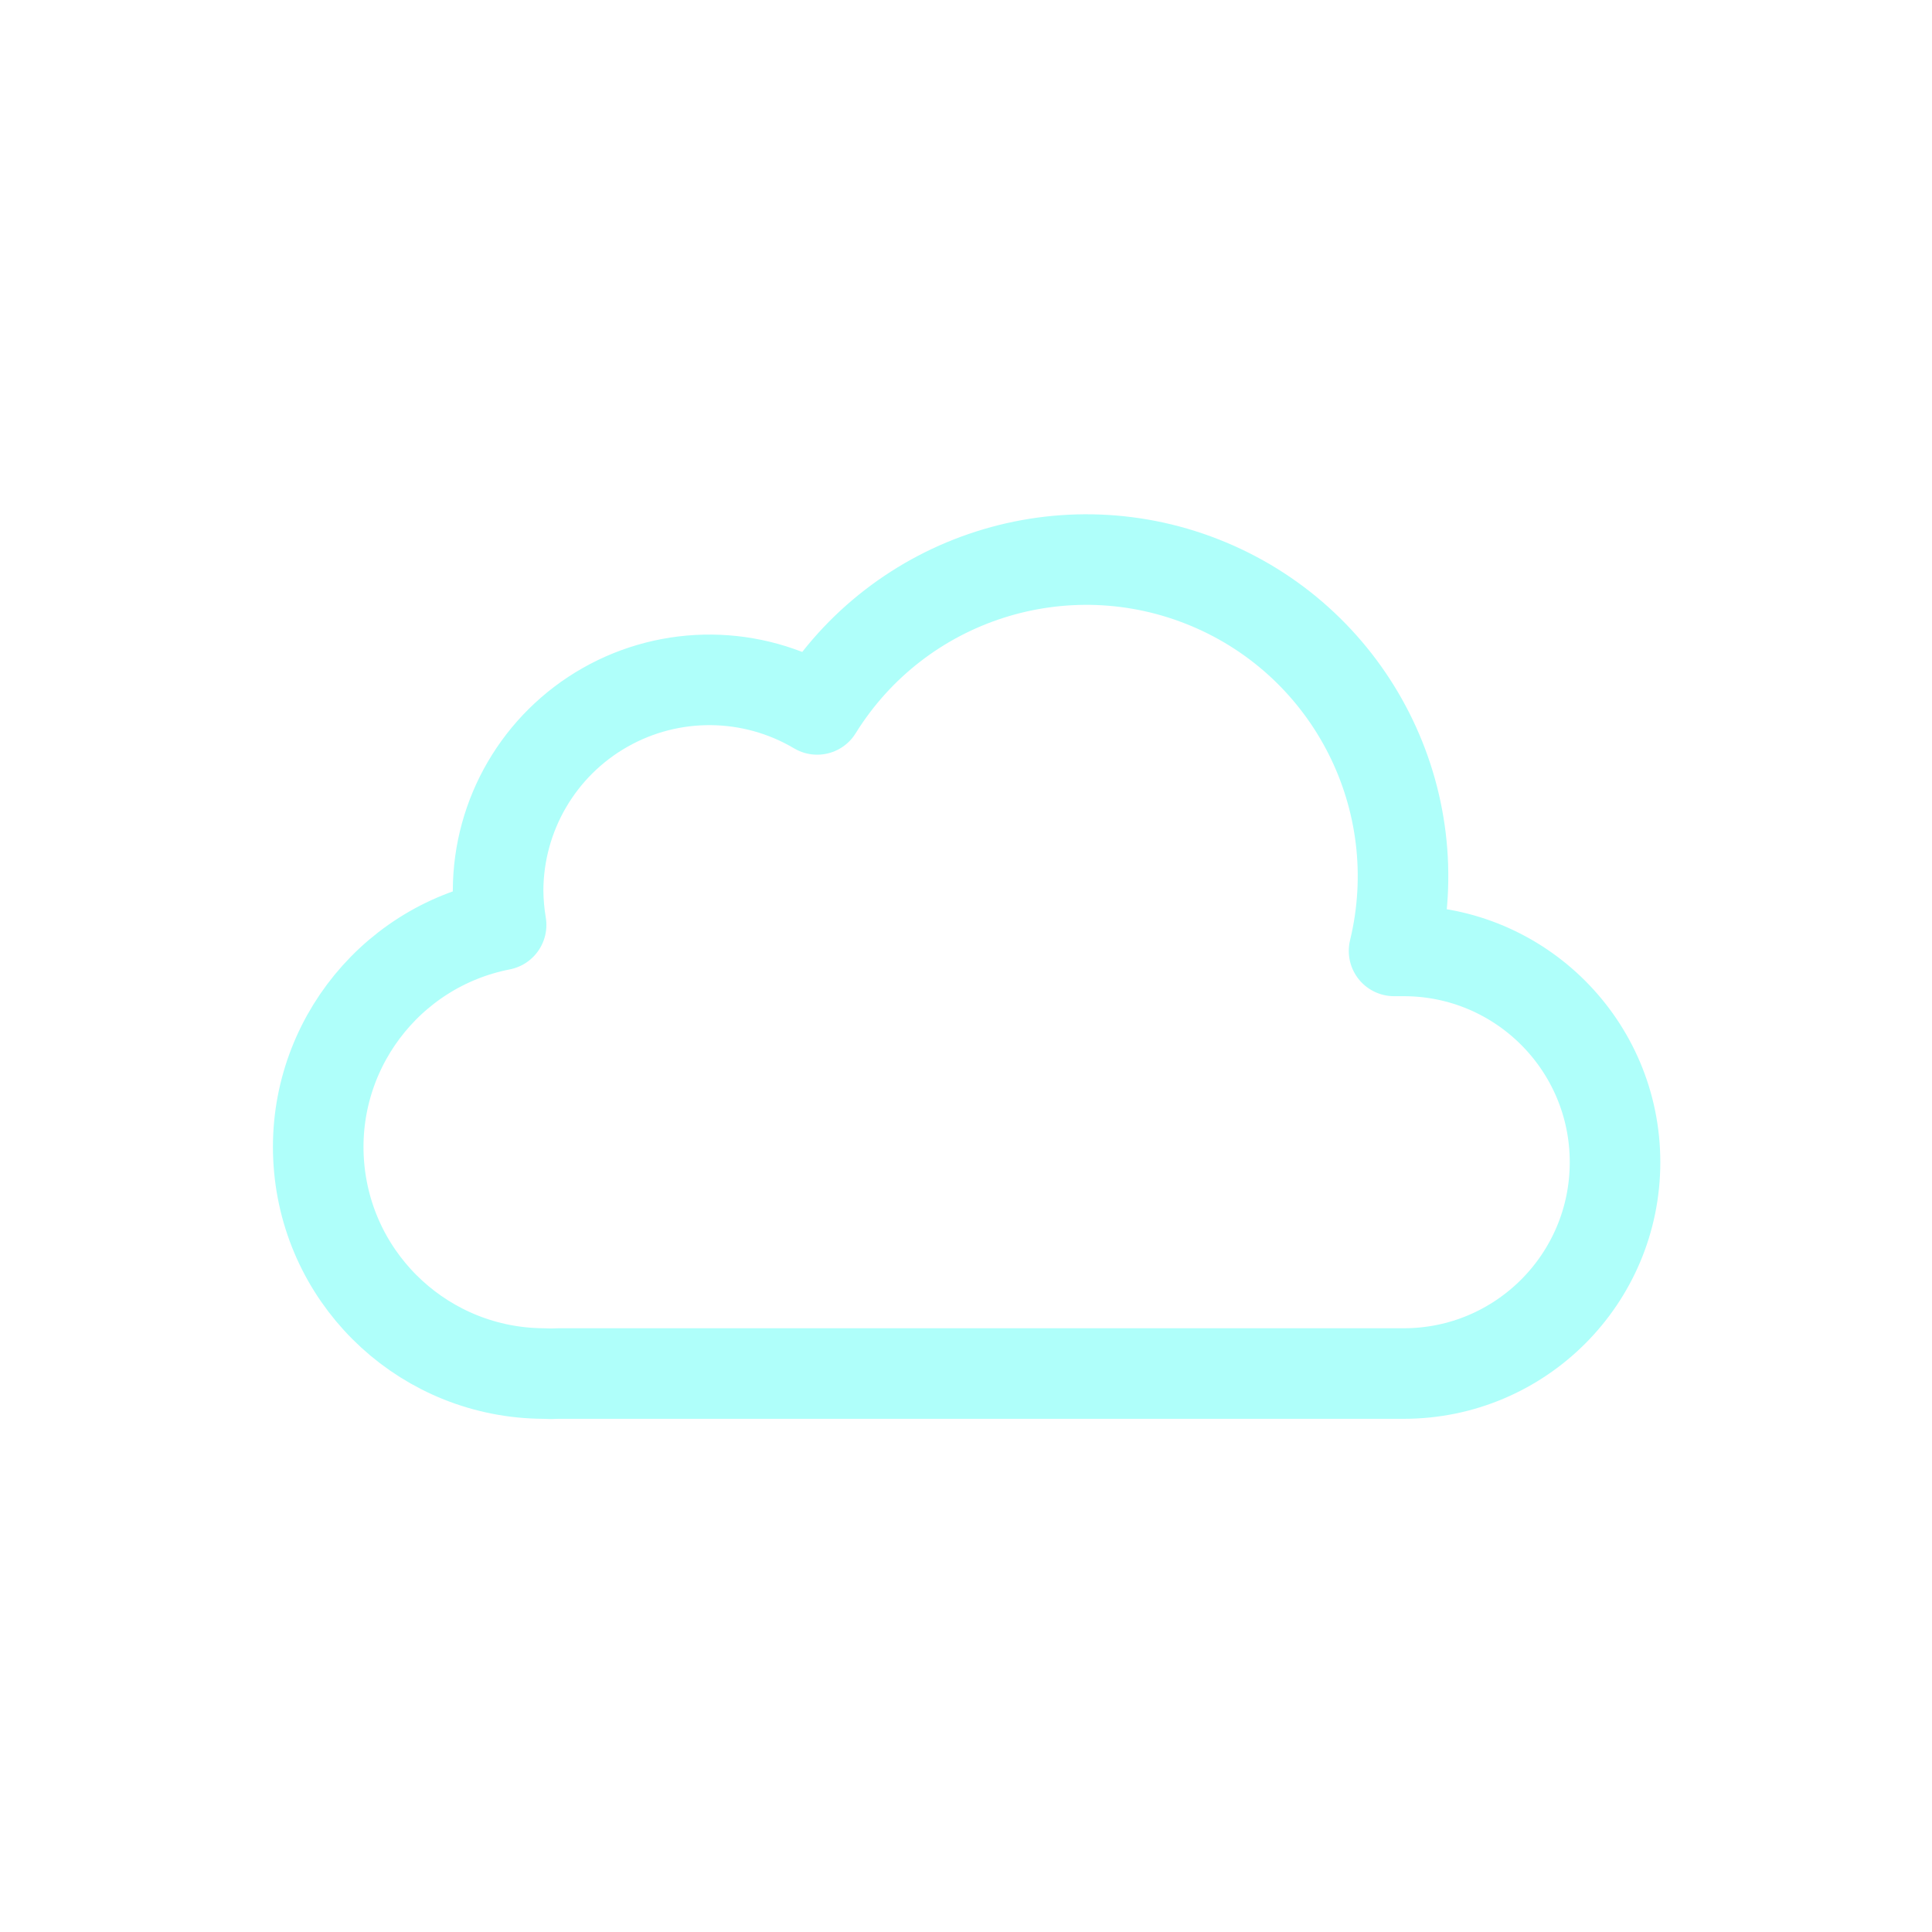
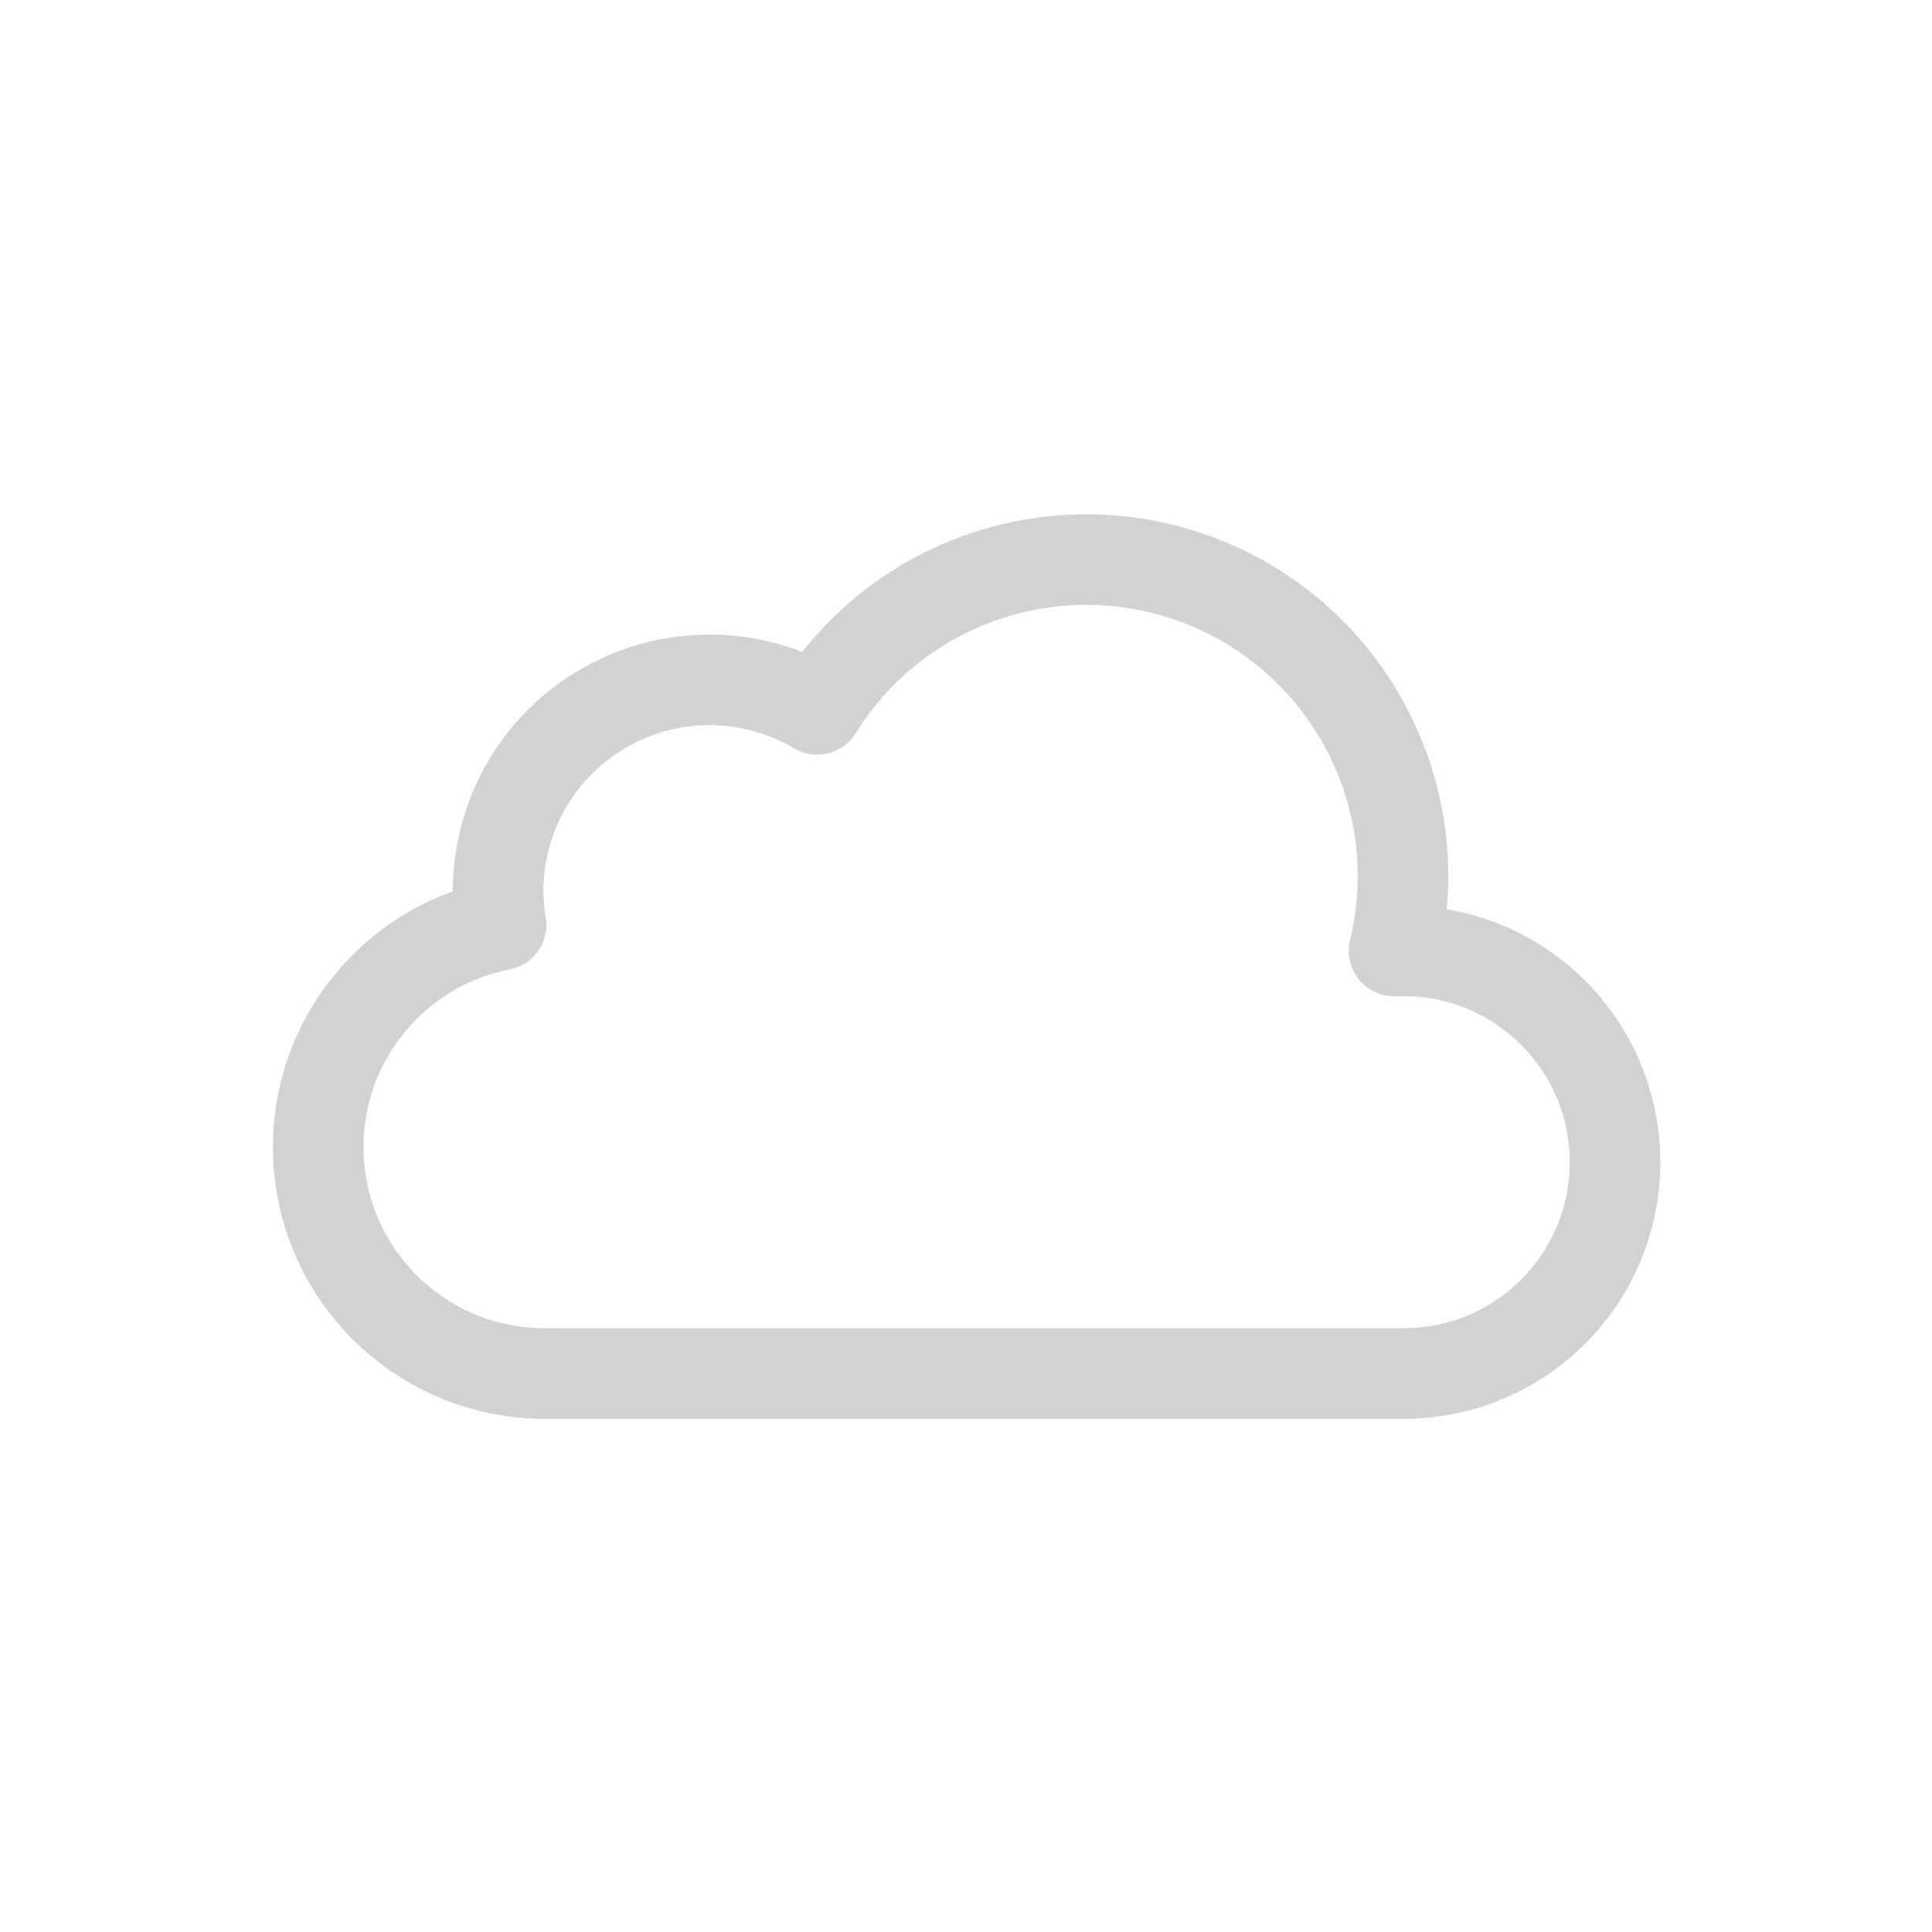
<svg xmlns="http://www.w3.org/2000/svg" viewBox="0 0 64 64">
  <g>
-     <path fill="none" stroke="rgba(175,255,250,1)" stroke-linejoin="round" stroke-width="3" d="M46.5 31.5h-.32a10.49 10.49 0 00-19.11-8 7 7 0 00-10.57 6 7.21 7.21 0 00.1 1.14A7.5 7.5 0 0018 45.5a4.19 4.19 0 00.5 0v0h28a7 7 0 000-14z" />
+     <path fill="none" stroke="rgba(210,210,210,1)" stroke-linejoin="round" stroke-width="3" d="M46.5 31.5h-.32a10.49 10.49 0 00-19.11-8 7 7 0 00-10.57 6 7.21 7.21 0 00.1 1.14A7.5 7.5 0 0018 45.5a4.19 4.19 0 00.5 0v0h28a7 7 0 000-14z" />
    <animateTransform attributeName="transform" dur="7s" repeatCount="indefinite" type="translate" values="-3 0; 3 0; -3 0" />
  </g>
</svg>
